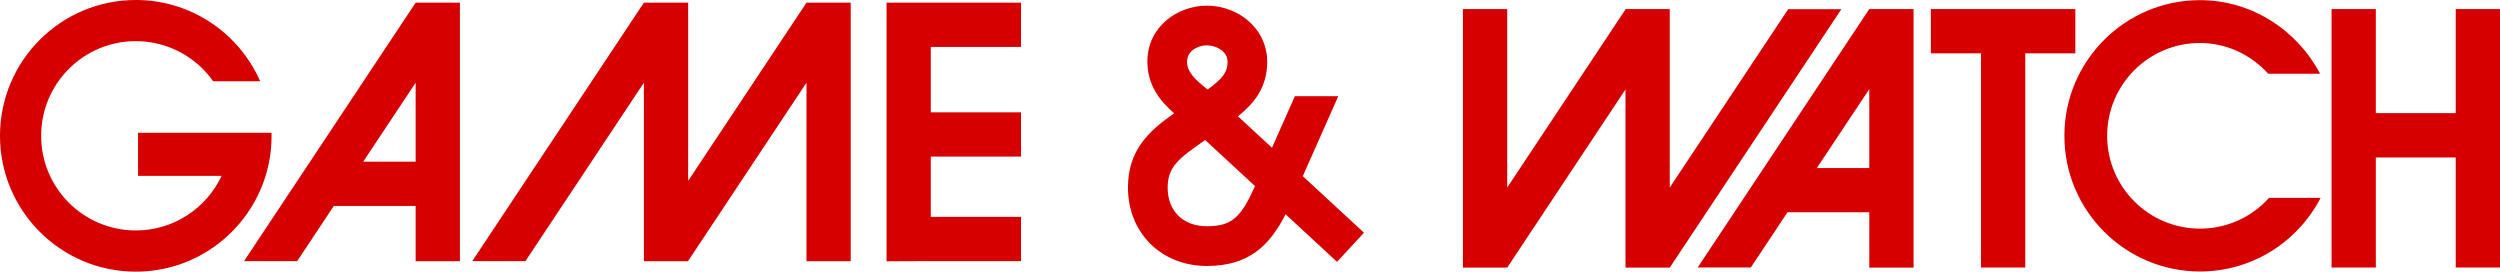
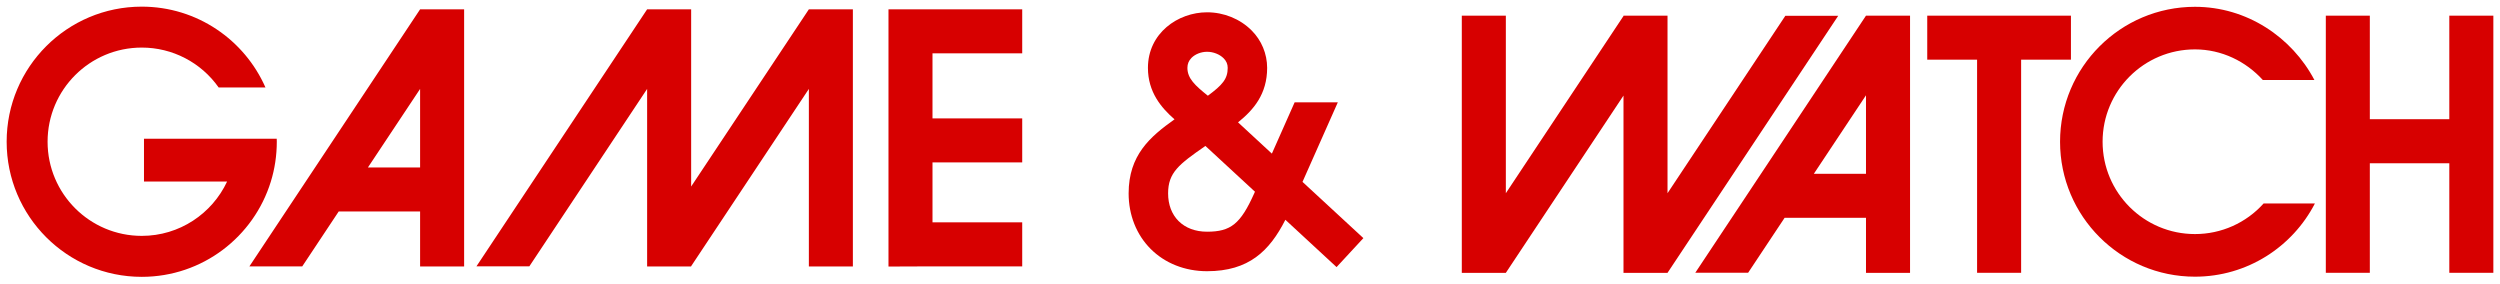
- <svg xmlns="http://www.w3.org/2000/svg" version="1.2" width="560.653" height="60.92" xml:space="preserve">
-   <g style="fill:#d70000;fill-opacity:1">
-     <g style="fill:#d70000;fill-opacity:1">
-       <path d="M508.865 368.86a11.07 11.07 0 0 0-9.065-4.703c-6.131 0-11.096 4.967-11.096 11.095 0 6.126 4.965 11.093 11.096 11.093 4.448 0 8.285-2.62 10.056-6.4h-9.793v-5.046h15.641c.005.119.009.235.009.353 0 1.63-.244 3.208-.701 4.692-2.001 6.499-8.054 11.229-15.211 11.229-8.792 0-15.92-7.131-15.92-15.921 0-8.793 7.128-15.918 15.92-15.918 6.515 0 12.112 3.919 14.576 9.525h-5.511zM532.599 359.65l-20.113 30.288h6.227l4.296-6.47h9.59v6.482h5.187V359.65H532.6zm-6.146 18.63 6.146-9.252v9.252h-6.146zM578.408 359.65l-13.87 20.879v-20.88h-5.188l-20.114 30.288h6.233l13.881-20.91v20.923h5.188v-.036l13.87-20.887v20.923h5.186v-30.301h-5.186zM603.548 364.838v-5.189H587.79v30.309l5.186-.02h10.572v-5.189h-10.572v-7.062h10.572V372.5h-10.572v-7.662h10.572z" style="fill:#d70000;fill-opacity:1;fill-rule:nonzero;stroke:none" transform="translate(-925.855 -687.547) scale(1.91339)" />
-     </g>
-     <path d="M163.333 30.547c1.663-3.743 4.16-9.37 4.16-9.37h-5.088l-2.68 6.04-3.988-3.684c1.826-1.468 3.43-3.324 3.43-6.42a6.24 6.24 0 0 0-1.841-4.421c-1.355-1.352-3.261-2.127-5.238-2.127-3.423 0-6.968 2.45-6.968 6.548 0 2.855 1.572 4.7 3.133 6.066-2.89 2.048-5.408 4.228-5.408 8.724 0 2.551.923 4.872 2.598 6.547 1.69 1.692 4.048 2.623 6.645 2.623 4.918 0 7.358-2.38 9.227-6.06l6.032 5.576 3.16-3.415-7.174-6.627zm-13.073-14.62c.438-.44 1.142-.71 1.828-.71.732 0 1.475.293 1.947.763.326.325.485.694.485 1.133 0 1.306-.627 2.017-2.338 3.282-1.496-1.197-2.411-2.032-2.411-3.282 0-.465.16-.855.489-1.185m7.378 15.987c-1.605 3.577-2.745 4.503-5.55 4.503-1.377 0-2.535-.436-3.357-1.253-.809-.81-1.234-1.938-1.234-3.262 0-2.445 1.256-3.414 4.35-5.558a.344.344 0 0 0 .045-.033l5.839 5.393-.093.21z" style="fill:#d70000;fill-opacity:1;fill-rule:nonzero;stroke:none" transform="translate(-20.358 -18.942) scale(1.91339)" />
-     <g style="fill:#d70000;fill-opacity:1">
-       <path style="fill:#d70000;fill-opacity:1;fill-rule:nonzero;stroke:none" d="m702.973 357.571-20.111 30.289h6.226l4.296-6.468h9.59v6.483h5.19V357.57h-5.19zm-6.146 18.635 6.146-9.251v9.251h-6.146zM660.536 387.875v-.001l13.863-20.885v20.886h5.188v-.001l20.114-30.289h-6.23l-13.884 20.907v-20.92h-5.188v.04l-13.863 20.88v-20.92h-5.19v30.303h5.19zM771.708 357.571v12.2h-9.366v-12.2h-5.186v30.299h5.186v-12.908h9.366v12.908h5.189V357.57h-5.189zM727.123 357.571h-16.932v5.186h5.873v25.113h5.19v-25.113h5.87v-5.186z" transform="translate(-925.855 -682.142) scale(1.91339)" />
-       <path style="fill:#d70000;fill-opacity:1;fill-rule:nonzero;stroke:none" d="M749.824 379.704a10.84 10.84 0 0 1-8.086 3.602c-6.012 0-10.885-4.871-10.885-10.879 0-6.01 4.873-10.881 10.885-10.881 3.161 0 6.01 1.421 7.995 3.605h6.078c-2.657-5.053-7.963-8.623-14.073-8.623-8.78 0-15.897 7.12-15.897 15.9 0 8.778 7.117 15.9 15.897 15.9 6.154 0 11.489-3.51 14.131-8.624h-6.045z" transform="translate(-925.855 -682.142) scale(1.91339)" />
+ <svg xmlns="http://www.w3.org/2000/svg" version="1.2" width="563.654" height="63.92" xml:space="preserve" id="svg5">
+   <defs id="defs5">
+             
+             
+         
+             
+         </defs>
+   <g style="fill:#d70000;fill-opacity:1" id="g8" transform="translate(1.501953,1.5)">
+     <g id="g9" style="display:inline">
+       <path d="M 47.802,18.226 A 21.181,21.181 0 0 0 30.457,9.227 c -11.731,0 -21.231,9.504 -21.231,21.229 0,11.721 9.5,21.225 21.231,21.225 8.511,0 15.852,-5.013 19.241,-12.246 H 30.961 v -9.655 h 29.927 c 0.01,0.228 0.017,0.45 0.017,0.675 0,3.119 -0.467,6.138 -1.341,8.978 -3.829,12.435 -15.41,21.485 -29.105,21.485 -16.823,0 -30.461,-13.644 -30.461,-30.463 0,-16.824 13.639,-30.457 30.461,-30.457 12.466,0 23.175,7.499 27.89,18.225 H 47.804 Z M 93.215,0.604 54.731,58.556 h 11.915 l 8.22,-12.38 h 18.349 v 12.403 h 9.925 V 0.604 H 93.217 Z M 81.455,36.25 93.215,18.547 V 36.25 Z M 180.865,0.604 154.326,40.553 V 0.602 H 144.4 L 105.914,58.555 h 11.926 L 144.4,18.546 v 40.034 h 9.927 v -0.069 l 26.539,-39.965 v 40.034 h 9.923 V 0.602 h -9.923 z m 48.103,9.927 V 0.602 h -30.151 V 58.595 l 9.923,-0.038 h 20.228 v -9.929 h -20.228 v -13.512 h 20.228 V 25.191 H 208.739 V 10.53 Z" style="fill:#d70000;fill-opacity:1;fill-rule:nonzero;stroke:none;stroke-width:1.913" id="path5" />
+       <path d="m 163.333,30.547 c 1.663,-3.743 4.16,-9.37 4.16,-9.37 h -5.088 l -2.68,6.04 -3.988,-3.684 c 1.826,-1.468 3.43,-3.324 3.43,-6.42 a 6.24,6.24 0 0 0 -1.841,-4.421 c -1.355,-1.352 -3.261,-2.127 -5.238,-2.127 -3.423,0 -6.968,2.45 -6.968,6.548 0,2.855 1.572,4.7 3.133,6.066 -2.89,2.048 -5.408,4.228 -5.408,8.724 0,2.551 0.923,4.872 2.598,6.547 1.69,1.692 4.048,2.623 6.645,2.623 4.918,0 7.358,-2.38 9.227,-6.06 l 6.032,5.576 3.16,-3.415 z M 150.26,15.927 c 0.438,-0.44 1.142,-0.71 1.828,-0.71 0.732,0 1.475,0.293 1.947,0.763 0.326,0.325 0.485,0.694 0.485,1.133 0,1.306 -0.627,2.017 -2.338,3.282 -1.496,-1.197 -2.411,-2.032 -2.411,-3.282 0,-0.465 0.16,-0.855 0.489,-1.185 m 7.378,15.987 c -1.605,3.577 -2.745,4.503 -5.55,4.503 -1.377,0 -2.535,-0.436 -3.357,-1.253 -0.809,-0.81 -1.234,-1.938 -1.234,-3.262 0,-2.445 1.256,-3.414 4.35,-5.558 a 0.344,0.344 0 0 0 0.045,-0.033 l 5.839,5.393 z" style="fill:#d70000;fill-opacity:1;fill-rule:nonzero;stroke:none" transform="matrix(1.91339,0,0,1.91339,-20.358,-18.942)" id="path6" />
+       <path style="fill:#d70000;fill-opacity:1;fill-rule:nonzero;stroke:none;stroke-width:1.913" d="M 419.207,2.031 380.726,59.985 h 11.913 l 8.22,-12.376 h 18.349 v 12.405 h 9.931 V 2.029 h -9.931 z m -11.76,35.656 11.76,-17.701 v 17.701 z m -69.439,22.327 v -0.002 l 26.525,-39.961 v 39.963 h 9.927 v -0.002 L 412.946,2.058 H 401.025 L 374.46,42.061 V 2.033 h -9.927 v 0.077 L 338.008,42.061 V 2.033 h -9.931 V 60.014 Z M 550.723,2.031 V 25.374 H 532.803 V 2.031 h -9.923 V 60.005 h 9.923 V 35.307 h 17.921 v 24.698 h 9.929 V 2.029 h -9.929 z m -85.308,0 h -32.398 v 9.923 h 11.237 v 48.051 h 9.93 V 11.954 h 11.232 V 2.031 Z" id="path7" />
+       <path style="fill:#d70000;fill-opacity:1;fill-rule:nonzero;stroke:none;stroke-width:1.913" d="m 508.851,44.38 a 20.741,20.741 0 0 1 -15.472,6.892 c -11.503,0 -20.827,-9.32 -20.827,-20.816 0,-11.499 9.324,-20.82 20.827,-20.82 6.048,0 11.499,2.719 15.298,6.898 h 11.63 C 515.222,6.866 505.07,0.035 493.379,0.035 c -16.8,0 -30.417,13.623 -30.417,30.423 0,16.796 13.618,30.423 30.417,30.423 11.775,0 21.983,-6.716 27.038,-16.501 z" id="path8" />
    </g>
  </g>
</svg>
